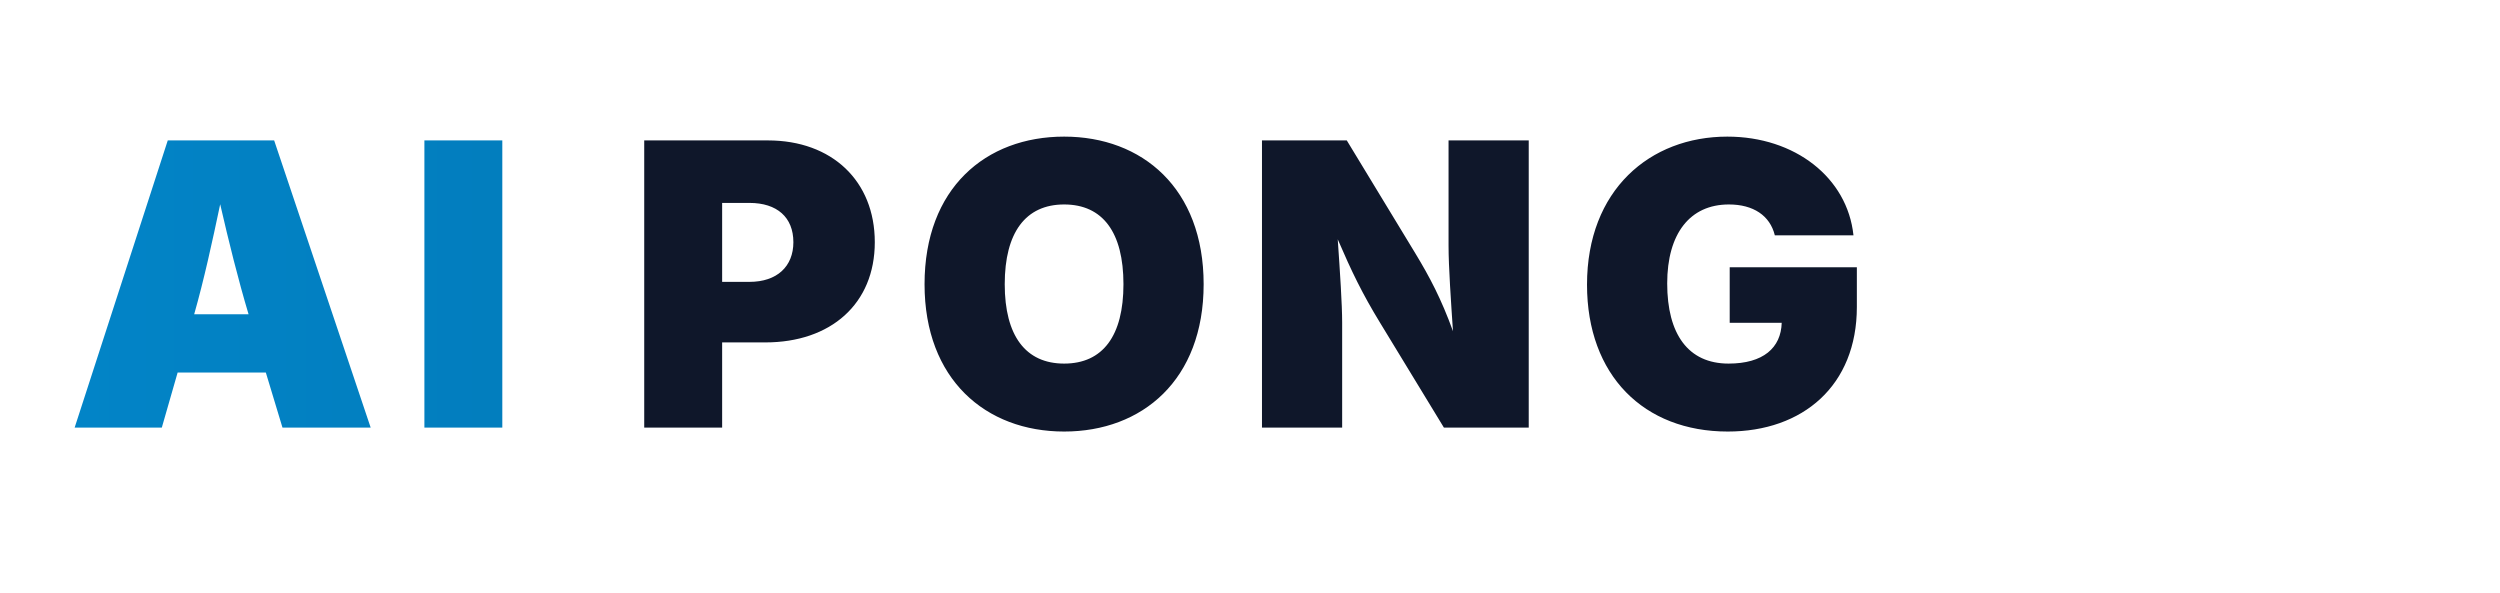
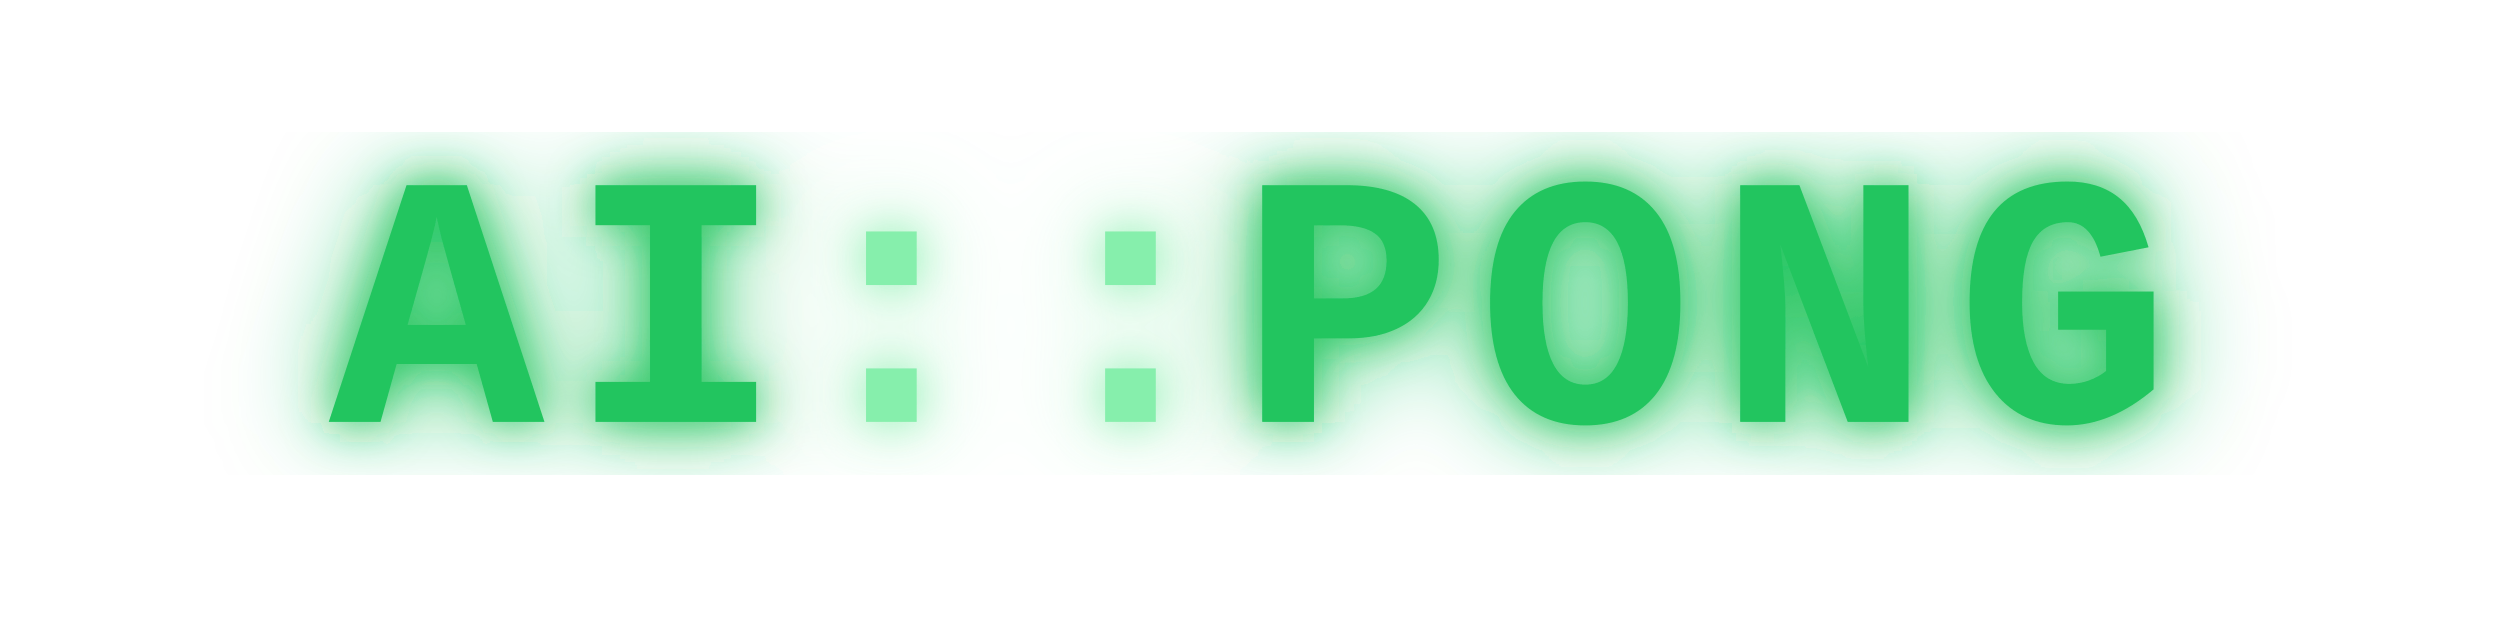
- <svg xmlns="http://www.w3.org/2000/svg" viewBox="0 0 380 90" width="100%" height="100%" style="font-family:'Inter', -apple-system, BlinkMacSystemFont, 'Segoe UI', Roboto, sans-serif;">
+ <svg xmlns="http://www.w3.org/2000/svg" viewBox="0 0 320 80" width="100%" height="100%" style="background:#060b08; font-family:'Courier New', Courier, monospace;">
  <defs>
-     <linearGradient id="aiGradLight" x1="0%" y1="0%" x2="100%" y2="0%">
-       <stop offset="0%" stop-color="#0284c7" />
-       <stop offset="100%" stop-color="#0369a1" />
-     </linearGradient>
+     <filter id="arcadeGlowDark" x="-20%" y="-20%" width="140%" height="140%">
+       <feGaussianBlur stdDeviation="3" result="blur1" />
+       <feGaussianBlur stdDeviation="6.5" result="blur2" />
+       <feMerge>
+         <feMergeNode in="blur2" />
+         <feMergeNode in="blur1" />
+         <feMergeNode in="SourceGraphic" />
+       </feMerge>
+     </filter>
  </defs>
-   <text x="10" y="65" font-size="60" font-weight="900" fill="#0f172a" letter-spacing="4">
-     <tspan fill="url(#aiGradLight)">AI</tspan> PONG
-   </text>
+   <g transform="translate(160, 54)">
+     <text x="0" y="0" text-anchor="middle" font-size="46" font-weight="900" fill="#22c55e" filter="url(#arcadeGlowDark)" letter-spacing="3">
+       AI<tspan fill="#86efac">::</tspan>PONG
+     </text>
+   </g>
</svg>
